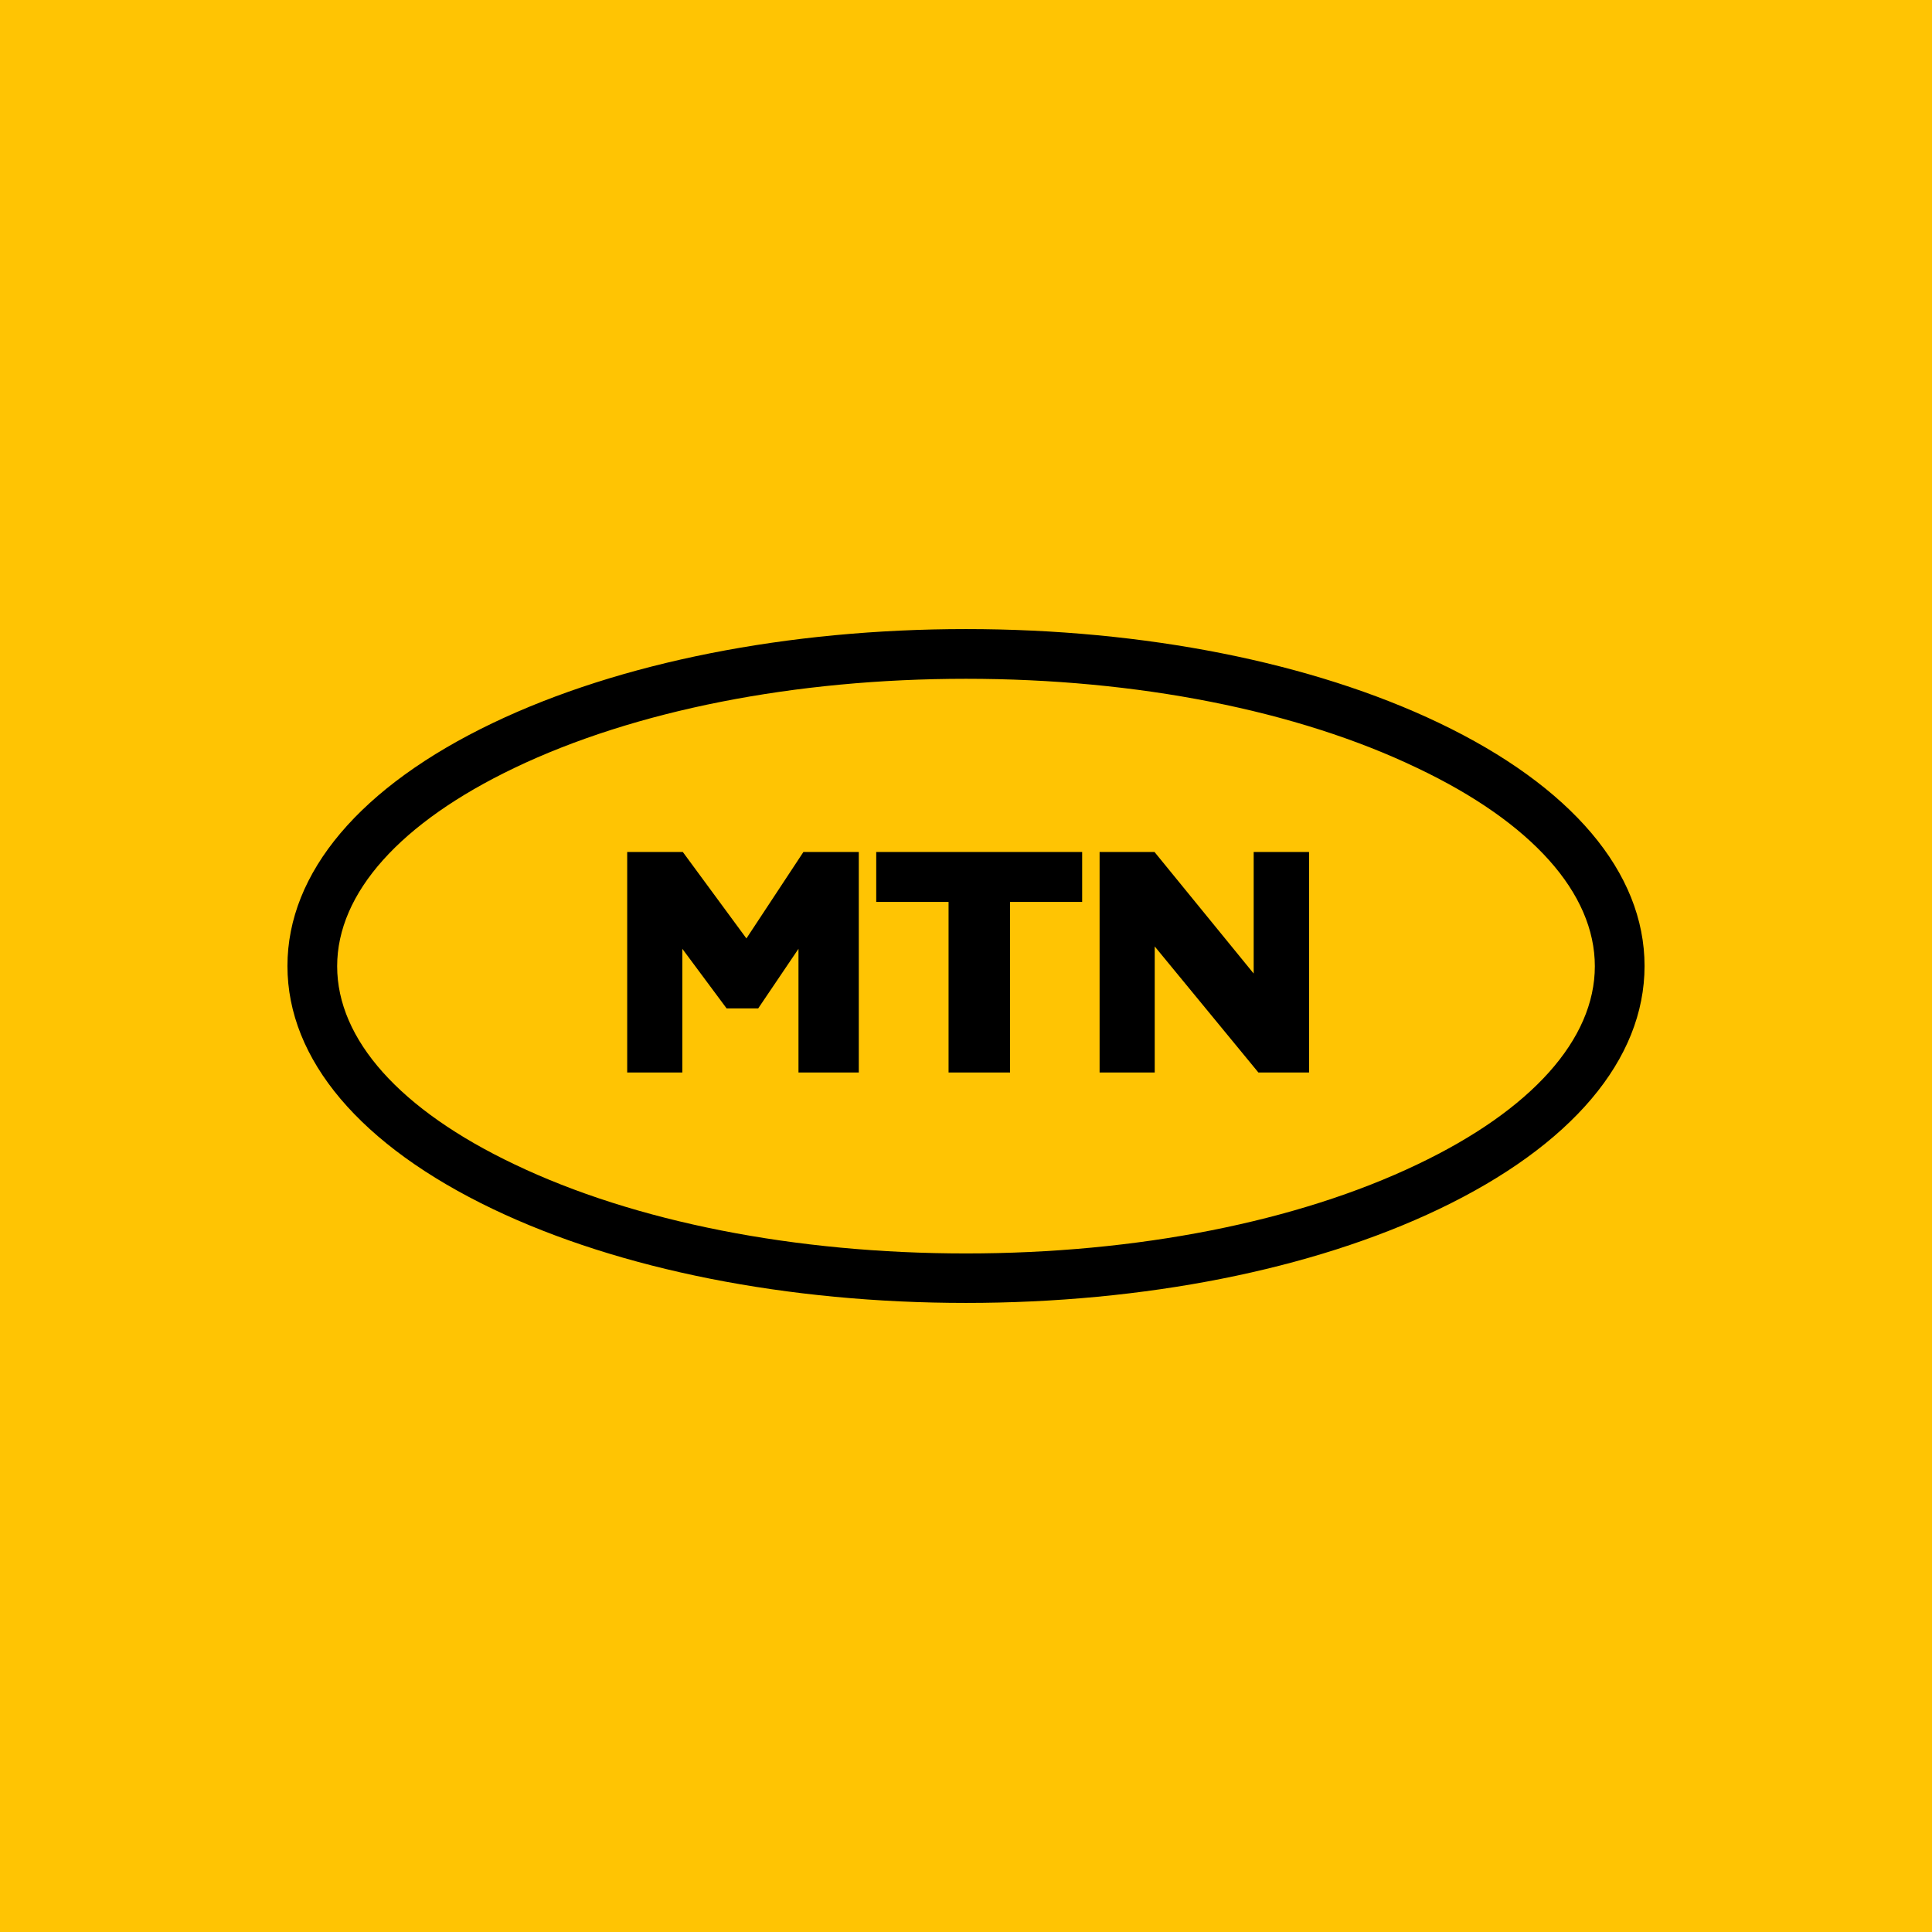
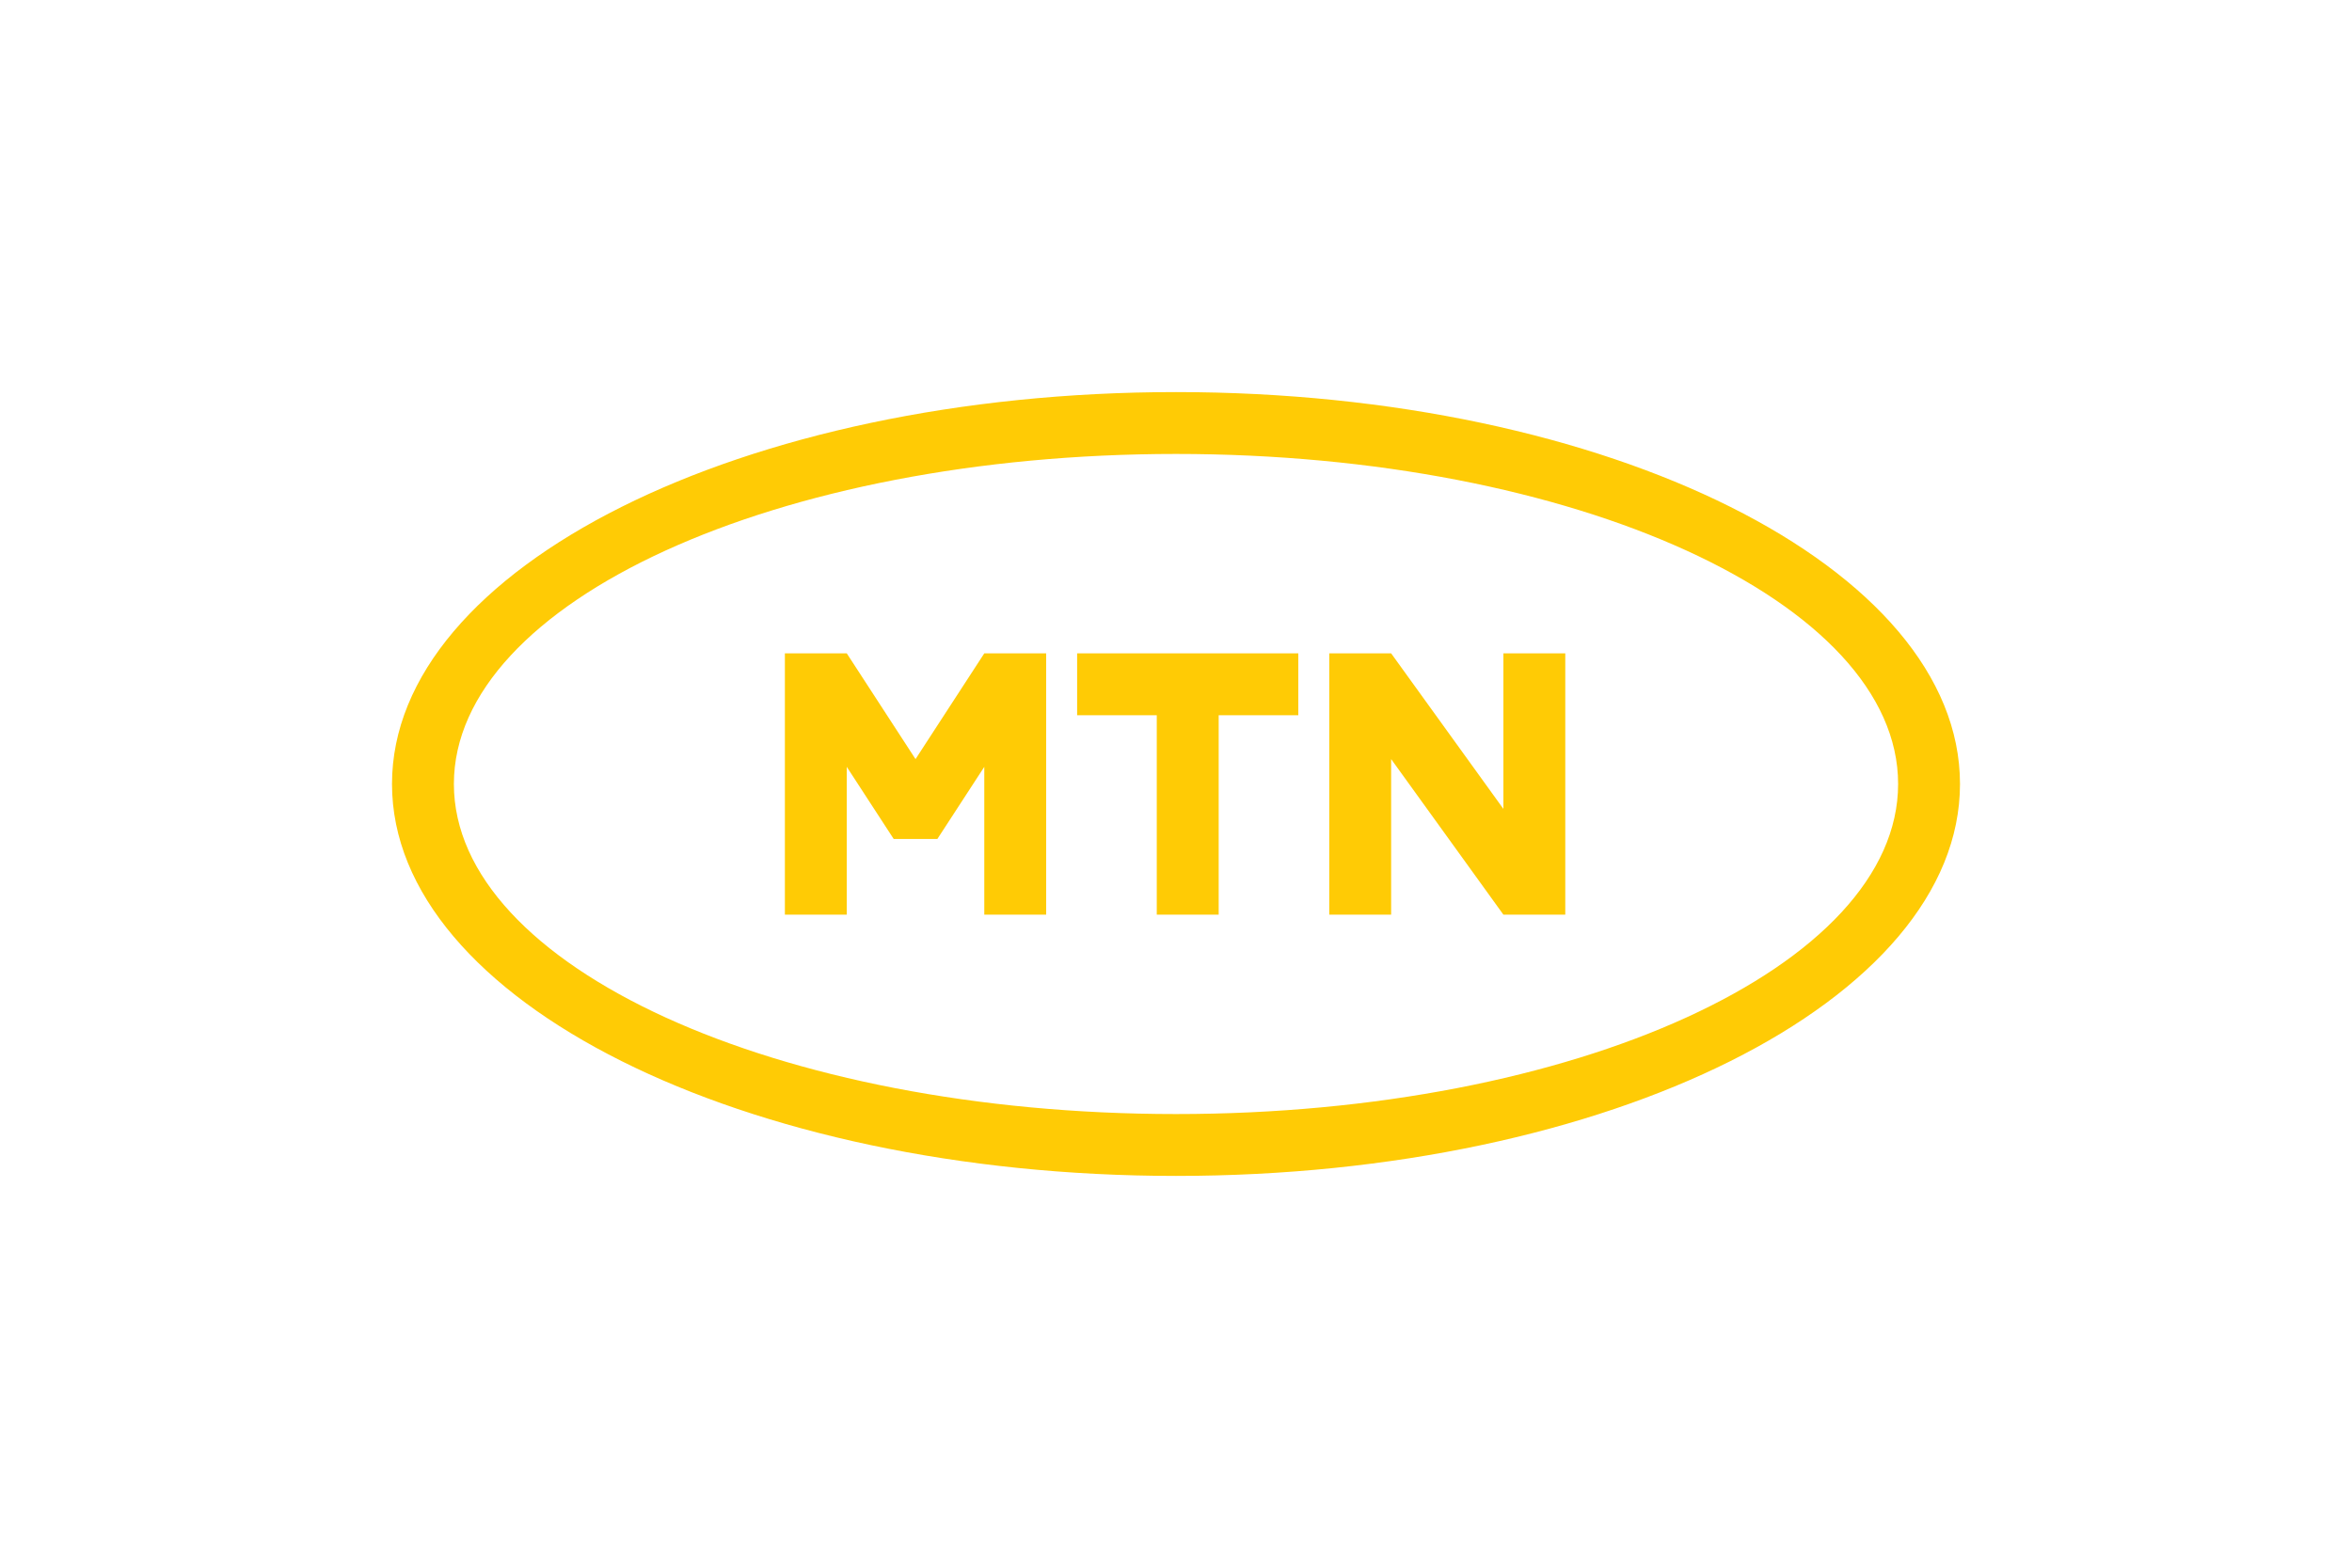
- <svg xmlns="http://www.w3.org/2000/svg" viewBox="0 0 820 820" width="2500" height="2500">
-   <path d="M0 0h820v820H0z" fill="#ffc403" />
-   <path d="M364.5 361.6v93.6h-25.6v-52.5L321.8 428h-13.4l-18.8-25.3v52.5h-23.4v-93.6h23.6l27 36.7 24.2-36.7zM371.9 382.8v-21.2h87.4v21.2h-30.6v72.4h-26.1v-72.4zM555.6 361.6v93.6h-21.5l-44-53.5v53.5h-23.4v-93.6H490l42.1 51.6v-51.6z" />
-   <path d="M410 553c-75.6 0-146.9-14.1-200.7-39.8C153 486.3 122 449.7 122 410s31-76.3 87.3-103.2C263.1 281.1 334.4 267 410 267s146.9 14.1 200.7 39.8C667 333.7 698 370.3 698 410s-31 76.3-87.3 103.2C556.9 538.9 485.6 553 410 553zm0-264.9c-72.6 0-140.6 13.4-191.6 37.8-48.5 23.2-75.3 53.1-75.3 84.2s26.7 61 75.3 84.1c51 24.4 119.1 37.8 191.6 37.8s140.6-13.4 191.6-37.8c48.5-23.1 75.3-53.1 75.3-84.1s-26.7-61-75.3-84.1c-51-24.5-119-37.9-191.6-37.9z" />
+ <svg xmlns="http://www.w3.org/2000/svg" viewBox="0 0 1920 1280" width="2500" height="1667">
+   <path d="M960 320c-353.46 0-640 143.27-640 320s286.54 320 640 320 640-143.27 640-320-286.54-320-640-320zm0 589.48c-325.56 0-589.48-120.65-589.48-269.48S634.44 370.52 960 370.52 1549.48 491.17 1549.48 640 1285.56 909.48 960 909.48zm-80.71-325.62v-50.53h180.55v50.53h-65v162.81H944.3V583.86zm398.49-50.53v213.34h-50.52l-91.63-127v127h-50.52V533.33h50.52l91.63 127v-127zM640.72 746.67V533.33h50.52l56.13 86.34 56.13-86.34H854v213.34h-50.5V626l-38.32 58.9h-35.62L691.24 626v120.67z" fill="#ffcb05" />
+   <g fill="none">
+     <path d="M0 1280c176.73 0 320-286.54 320-640S176.73 0 0 0M1920 0c-176.73 0-320 286.54-320 640s143.27 640 320 640M1600 1280c0-176.73-286.54-320-640-320s-640 143.27-640 320M320 0c0 176.73 286.54 320 640 320s640-143.27 640-320" />
+     <path d="M0 0h1920v1280H0z" />
+   </g>
</svg>
